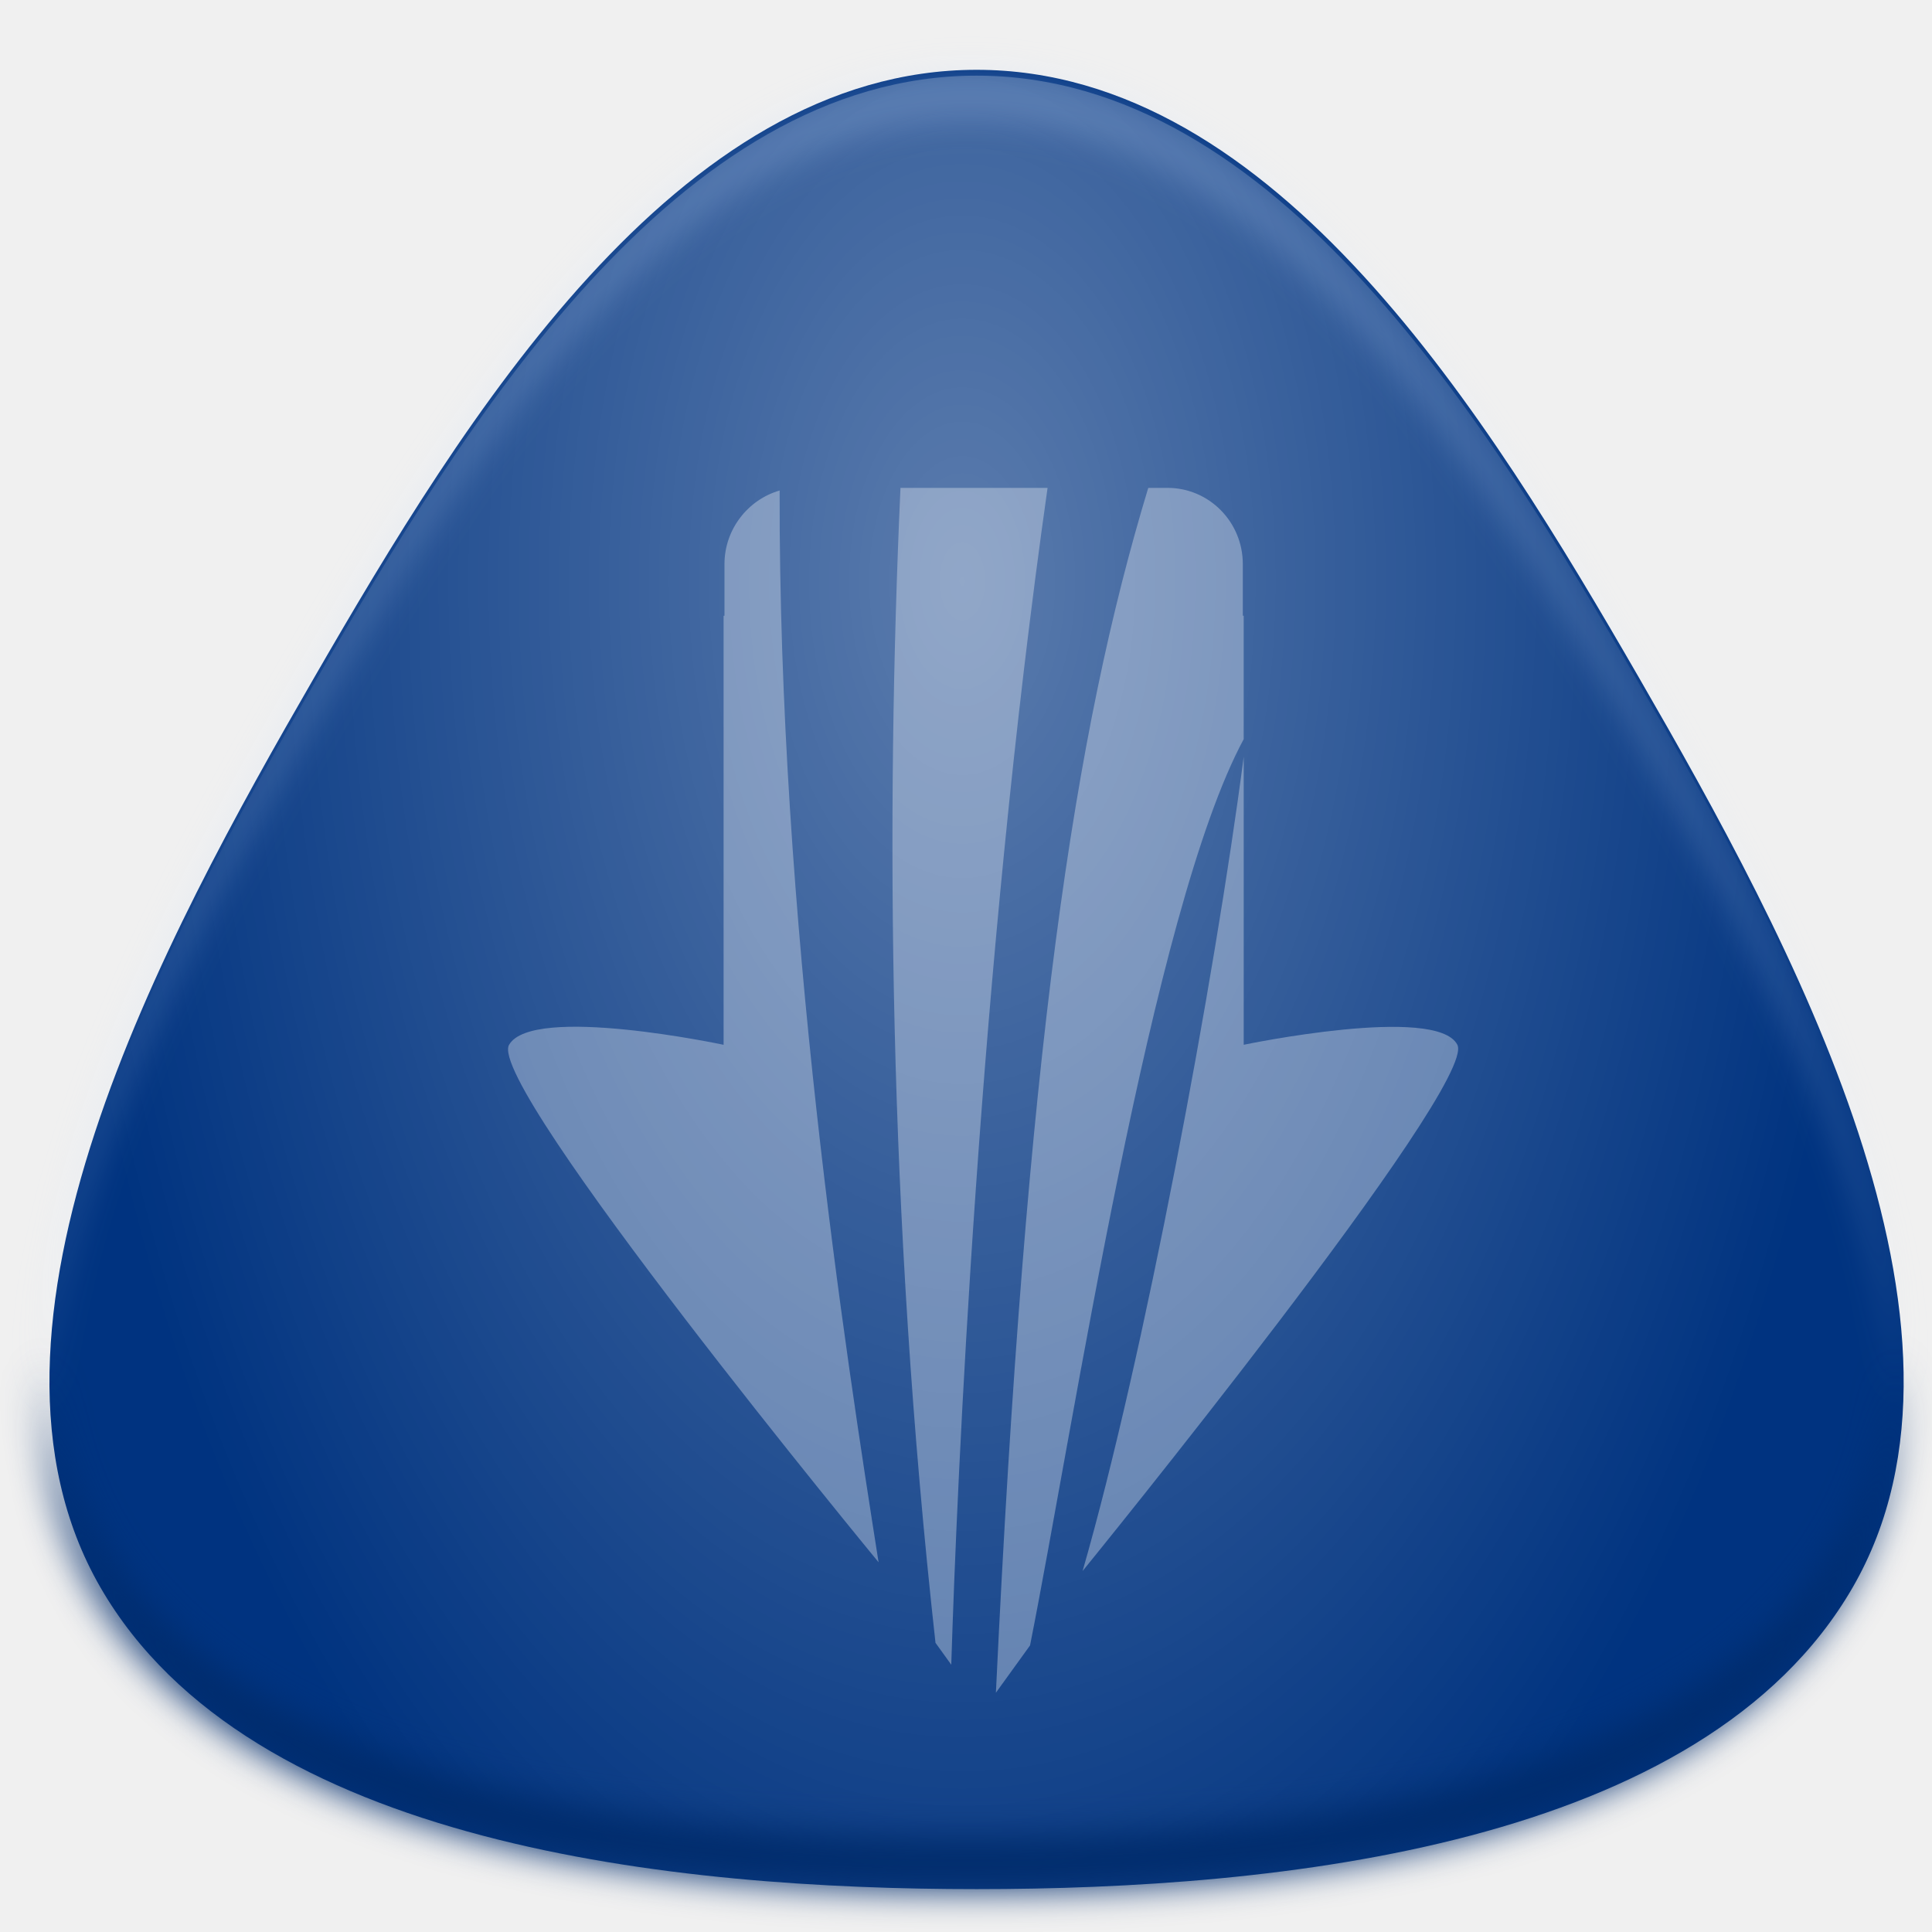
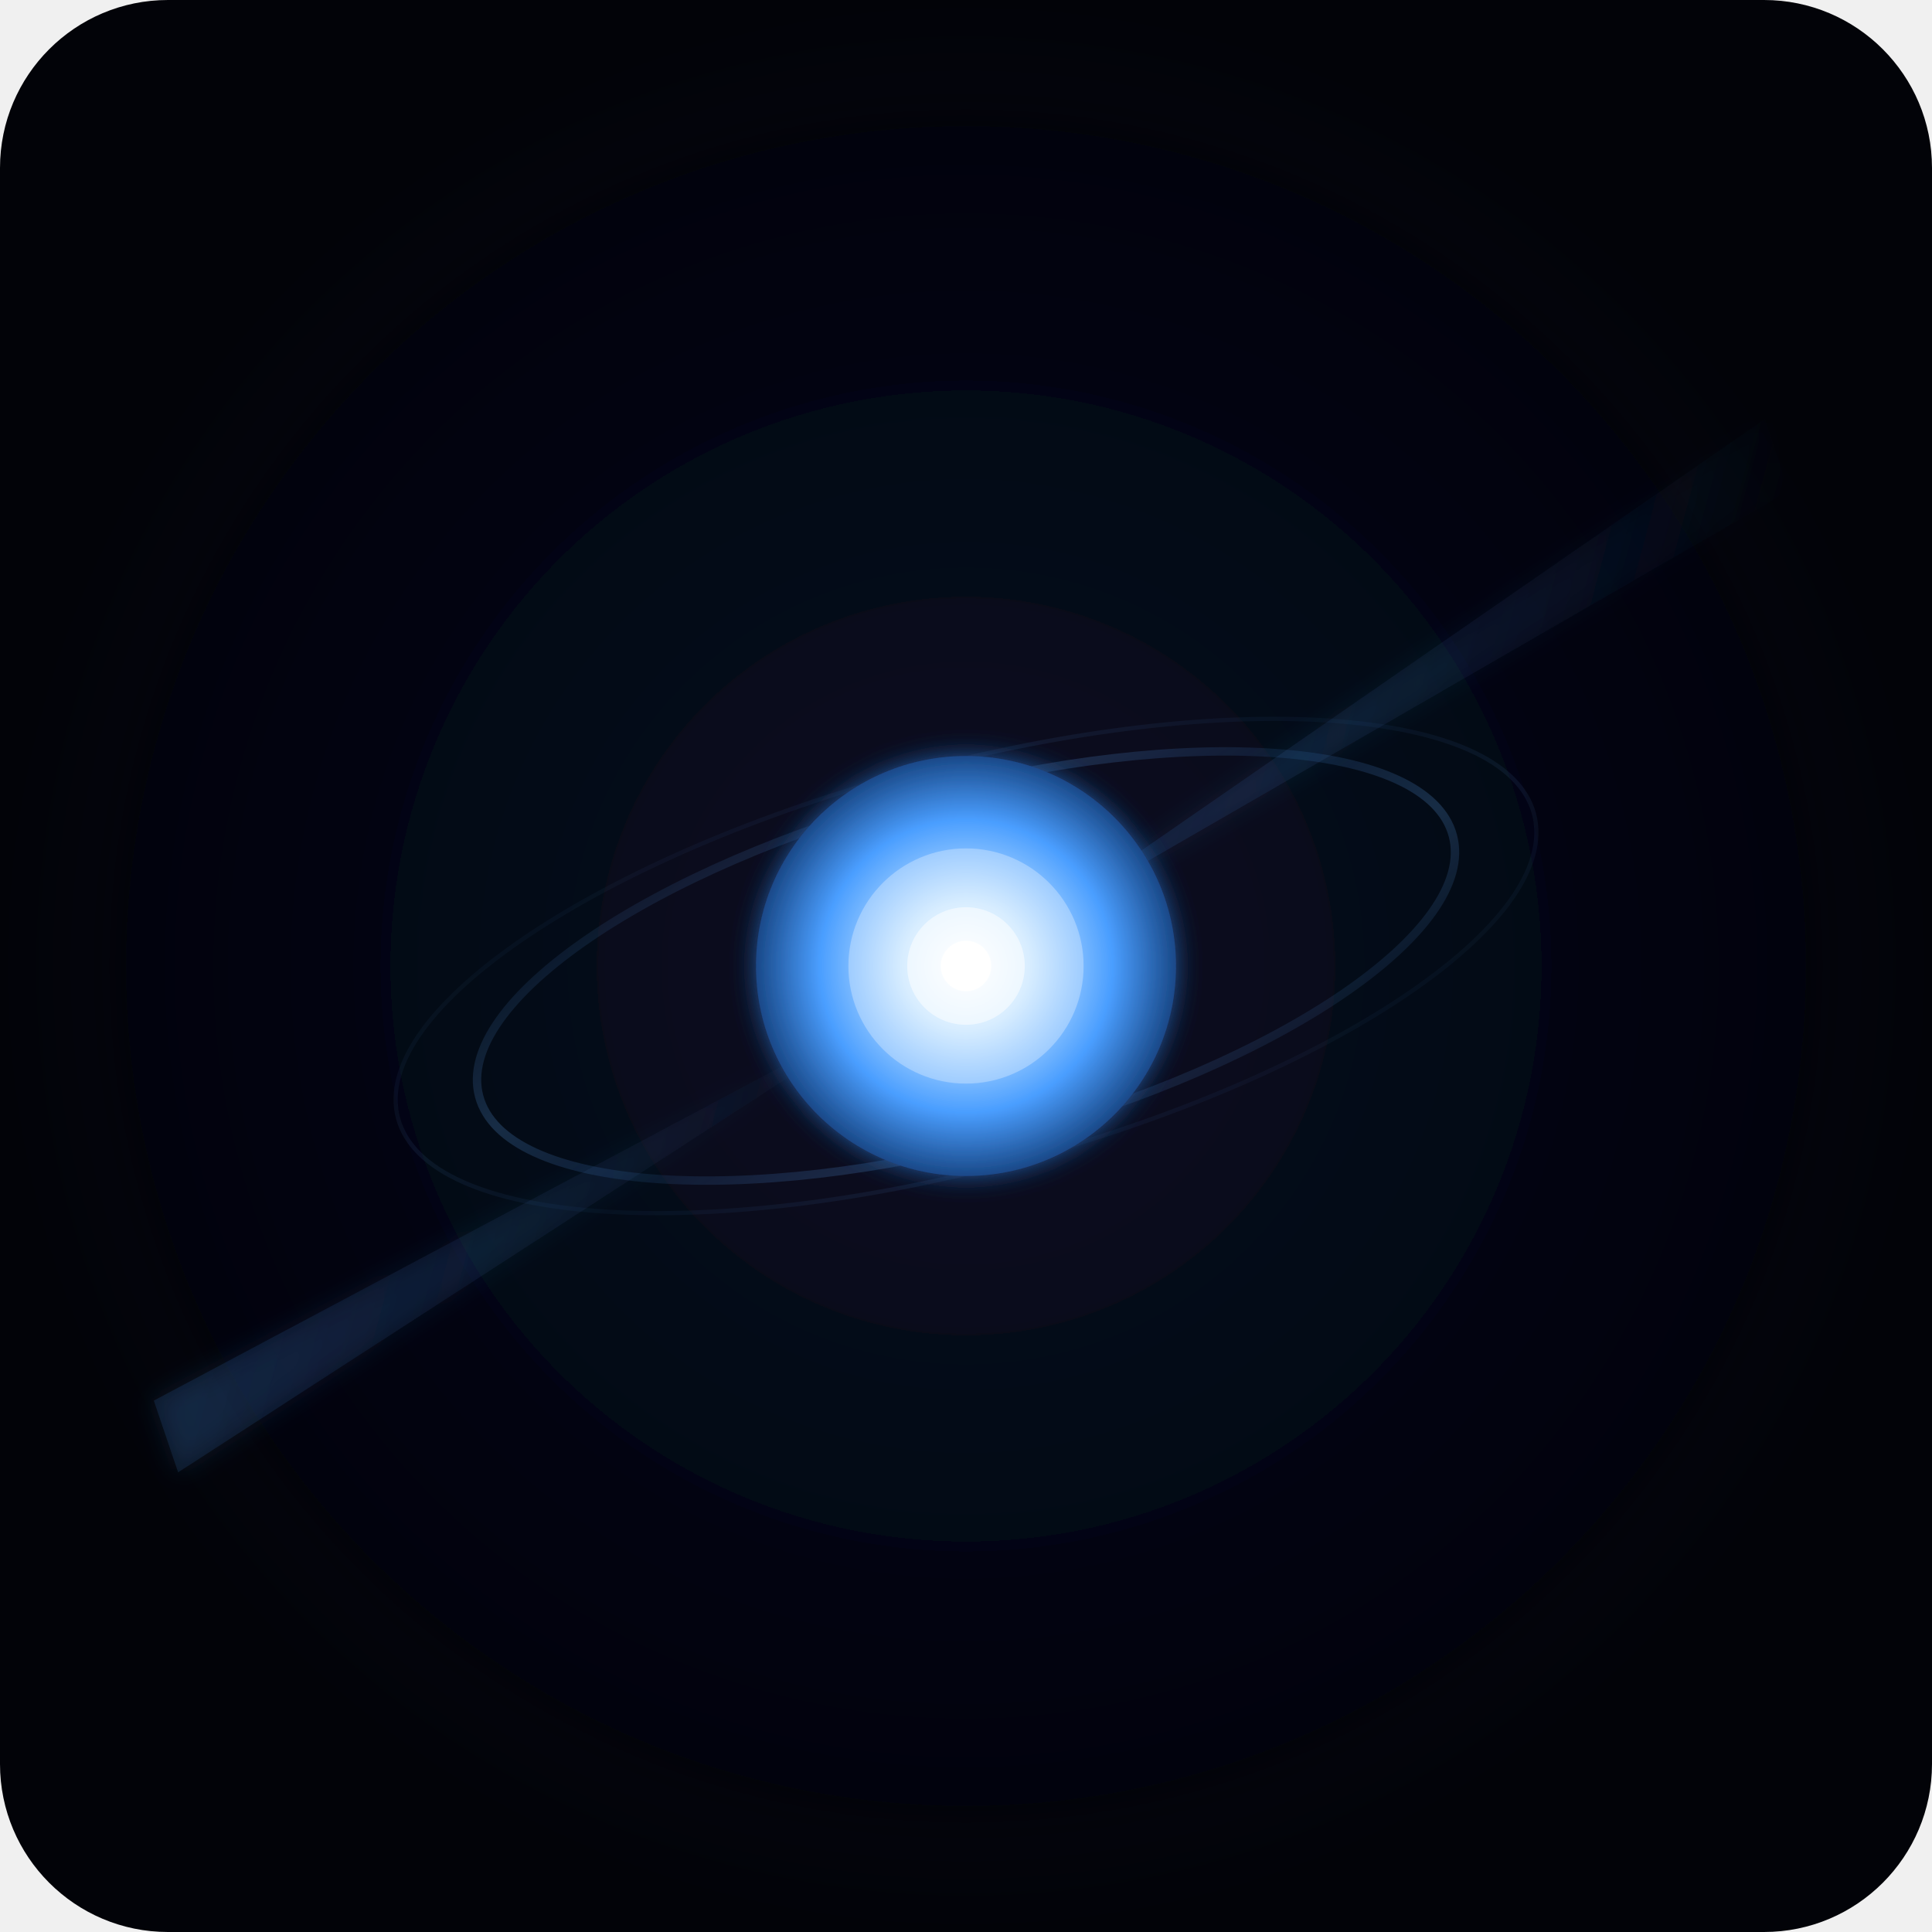
- <svg xmlns="http://www.w3.org/2000/svg" xmlns:xlink="http://www.w3.org/1999/xlink" width="94" height="94" id="svg7571" version="1.1">
-   <defs id="defs7573">
-     <radialGradient xlink:href="#linearGradient4973-70" id="radialGradient7569" gradientUnits="userSpaceOnUse" gradientTransform="matrix(0,2.029129,-1.183527,-6.1765212e-6,838.2781,-1724.589)" cx="605.938" cy="415.344" fx="605.938" fy="415.344" r="36.708" />
-     <linearGradient id="linearGradient4973-70">
-       <stop style="stop-color:#ffffff;stop-opacity:0.356" offset="0" id="stop4975-9" />
-       <stop style="stop-color:#ffffff;stop-opacity:0;" offset="1" id="stop4977-1" />
+ <svg xmlns="http://www.w3.org/2000/svg" viewBox="0 0 460 460" width="460" height="460">
+   <defs>
+     <radialGradient id="bg" cx="50%" cy="50%" r="50%">
+       <stop offset="0%" stop-color="#0a0e27" />
+       <stop offset="100%" stop-color="#020308" />
+     </radialGradient>
+     <radialGradient id="core" cx="50%" cy="50%" r="50%">
+       <stop offset="0%" stop-color="#ffffff" />
+       <stop offset="30%" stop-color="#c8e6ff" />
+       <stop offset="70%" stop-color="#4a9eff" />
+       <stop offset="100%" stop-color="#1a4a8a" />
+     </radialGradient>
+     <linearGradient id="beam1" x1="0%" y1="0%" x2="100%" y2="0%">
+       <stop offset="0%" stop-color="#4a9eff" stop-opacity="0.5" />
+       <stop offset="100%" stop-color="#4a9eff" stop-opacity="0" />
    </linearGradient>
-     <filter color-interpolation-filters="sRGB" id="filter5006-0">
-       <feGaussianBlur stdDeviation="0.632" id="feGaussianBlur5008-2" />
+     <linearGradient id="ring" x1="0%" y1="0%" x2="100%" y2="100%">
+       <stop offset="0%" stop-color="#4a9eff" stop-opacity="0" />
+       <stop offset="30%" stop-color="#6ab0ff" stop-opacity="0.4" />
+       <stop offset="50%" stop-color="#4a9eff" stop-opacity="0.2" />
+       <stop offset="70%" stop-color="#6ab0ff" stop-opacity="0.4" />
+       <stop offset="100%" stop-color="#4a9eff" stop-opacity="0" />
+     </linearGradient>
+     <filter id="glow" x="-50%" y="-50%" width="200%" height="200%">
+       <feGaussianBlur stdDeviation="6" result="blur" />
+       <feMerge>
+         <feMergeNode in="blur" />
+         <feMergeNode in="SourceGraphic" />
+       </feMerge>
    </filter>
-     <filter color-interpolation-filters="sRGB" id="filter5026-0">
-       <feGaussianBlur stdDeviation="0.71" id="feGaussianBlur5028-9" />
+     <filter id="glowSoft" x="-50%" y="-50%" width="200%" height="200%">
+       <feGaussianBlur stdDeviation="3" result="blur" />
+       <feMerge>
+         <feMergeNode in="blur" />
+         <feMergeNode in="SourceGraphic" />
+       </feMerge>
    </filter>
  </defs>
-   <g id="layer1" transform="translate(-327.7966,-484.5962)">
-     <g transform="translate(-107.4625,884.2021)" id="g7553">
-       <g id="g7555" transform="matrix(1.018728,0,0,1.018728,128.8759,133.0085)">
-         <path id="path7557" d="m 389.236,-447.011 c -7.155,12.393 -27.535,14.412 -41.845,14.412 -14.31,0 -34.69,-2.02 -41.845,-14.412 -7.155,-12.393 3.052,-31.052 10.207,-43.445 7.155,-12.393 17.328,-29.033 31.638,-29.033 14.31,0 24.483,16.64 31.638,29.033 7.155,12.393 17.362,31.052 10.207,43.445 z" style="fill:#003380;fill-opacity:1;stroke:none;display:inline" />
-         <path style="fill:url(#radialGradient7569);fill-opacity:1;stroke:none;display:inline" d="m 389.236,-446.732 c -7.155,12.393 -27.535,14.412 -41.845,14.412 -14.31,0 -34.69,-2.02 -41.845,-14.412 -7.155,-12.393 3.052,-31.052 10.207,-43.445 7.155,-12.393 17.328,-29.033 31.638,-29.033 14.31,0 24.483,16.64 31.638,29.033 7.155,12.393 17.362,31.052 10.207,43.445 z" id="path7559" />
-         <g transform="matrix(1.206236,0,0,1.206236,-376.1314,-1010.241)" id="g7561">
-           <path style="opacity:0.2;fill:#c8deff;fill-opacity:1;stroke:none;display:inline;filter:url(#filter5006-0)" d="m 599.573,406.846 c -11.863,0 -20.287,13.789 -26.219,24.062 -4.68,8.106 -10.951,19.466 -10.469,28.938 0.376,-9.037 6.11,-19.388 10.469,-26.938 5.932,-10.274 14.356,-24.062 26.219,-24.062 11.863,0 20.287,13.789 26.219,24.062 4.314,7.471 9.988,17.686 10.469,26.656 0.347,-9.414 -5.835,-20.63 -10.469,-28.656 -5.932,-10.274 -14.356,-24.062 -26.219,-24.062 z" id="path7563" />
-           <path style="fill:#002b6b;fill-opacity:1;stroke:none;display:inline;filter:url(#filter5026-0)" d="m 636.25,457.688 c -0.112,2.59 -0.723,5.038 -2,7.25 -5.932,10.274 -22.824,11.938 -34.688,11.938 -11.863,0 -28.756,-1.664 -34.688,-11.938 -1.251,-2.167 -1.871,-4.561 -2,-7.094 -0.136,3.262 0.427,6.369 2,9.094 5.932,10.274 22.824,11.938 34.688,11.938 11.863,0 28.756,-1.664 34.688,-11.938 1.598,-2.768 2.16,-5.931 2,-9.25 z" id="path7565" />
-         </g>
-       </g>
-       <path id="path7567" d="m 479.071,-375.868 c -0.714,15.843 -0.613,35.315 1.704,56.192 l 0.767,1.065 c 0.279,-8.872 1.344,-33.751 4.686,-57.257 z m 12.056,0 c -3.611,11.89 -5.929,27.442 -7.413,58.62 l 1.661,-2.301 c 2.133,-10.731 5.907,-35.772 10.395,-44.093 l 0,-6.007 -0.043,0 0,-2.514 c 0,-2.048 -1.639,-3.706 -3.664,-3.706 z m -17.935,0.128 c -1.535,0.441 -2.684,1.883 -2.684,3.579 l 0,2.514 -0.043,0 0,20.875 c 0,0 -9.296,-1.977 -10.437,0 -1.142,1.977 17.978,25.178 17.978,25.178 -1.593,-10.102 -4.868,-31.268 -4.814,-52.145 z m 22.579,12.951 c -1.406,10.825 -4.876,29.35 -7.839,39.62 0,0 19.245,-23.642 18.234,-25.604 -1.011,-1.961 -10.395,0 -10.395,0 z" style="opacity:0.33;fill:#ffffff;fill-opacity:1;stroke:none" />
-     </g>
+   <rect width="460" height="460" fill="url(#bg)" rx="40" />
+   <circle cx="230" cy="230" r="200" fill="url(#bg)" opacity="0.5" filter="url(#glow)" />
+   <ellipse cx="230" cy="230" rx="120" ry="42" fill="none" stroke="url(#ring)" stroke-width="2" transform="rotate(-15 230 230)" opacity="0.5" />
+   <ellipse cx="230" cy="230" rx="140" ry="48" fill="none" stroke="url(#ring)" stroke-width="1" transform="rotate(-15 230 230)" opacity="0.2" />
+   <g filter="url(#glowSoft)">
+     <polygon points="240,220 390,70 380,55" fill="url(#beam1)" opacity="0.25" transform="rotate(15 230 230)" />
+     <polygon points="220,240 70,380 80,395" fill="url(#beam1)" opacity="0.25" transform="rotate(15 230 230)" />
  </g>
+   <circle cx="230" cy="230" r="50" fill="url(#core)" filter="url(#glowSoft)" />
+   <circle cx="230" cy="230" r="28" fill="white" opacity="0.3" />
+   <circle cx="230" cy="230" r="14" fill="white" opacity="0.5" />
+   <circle cx="230" cy="230" r="6" fill="white" />
</svg>
